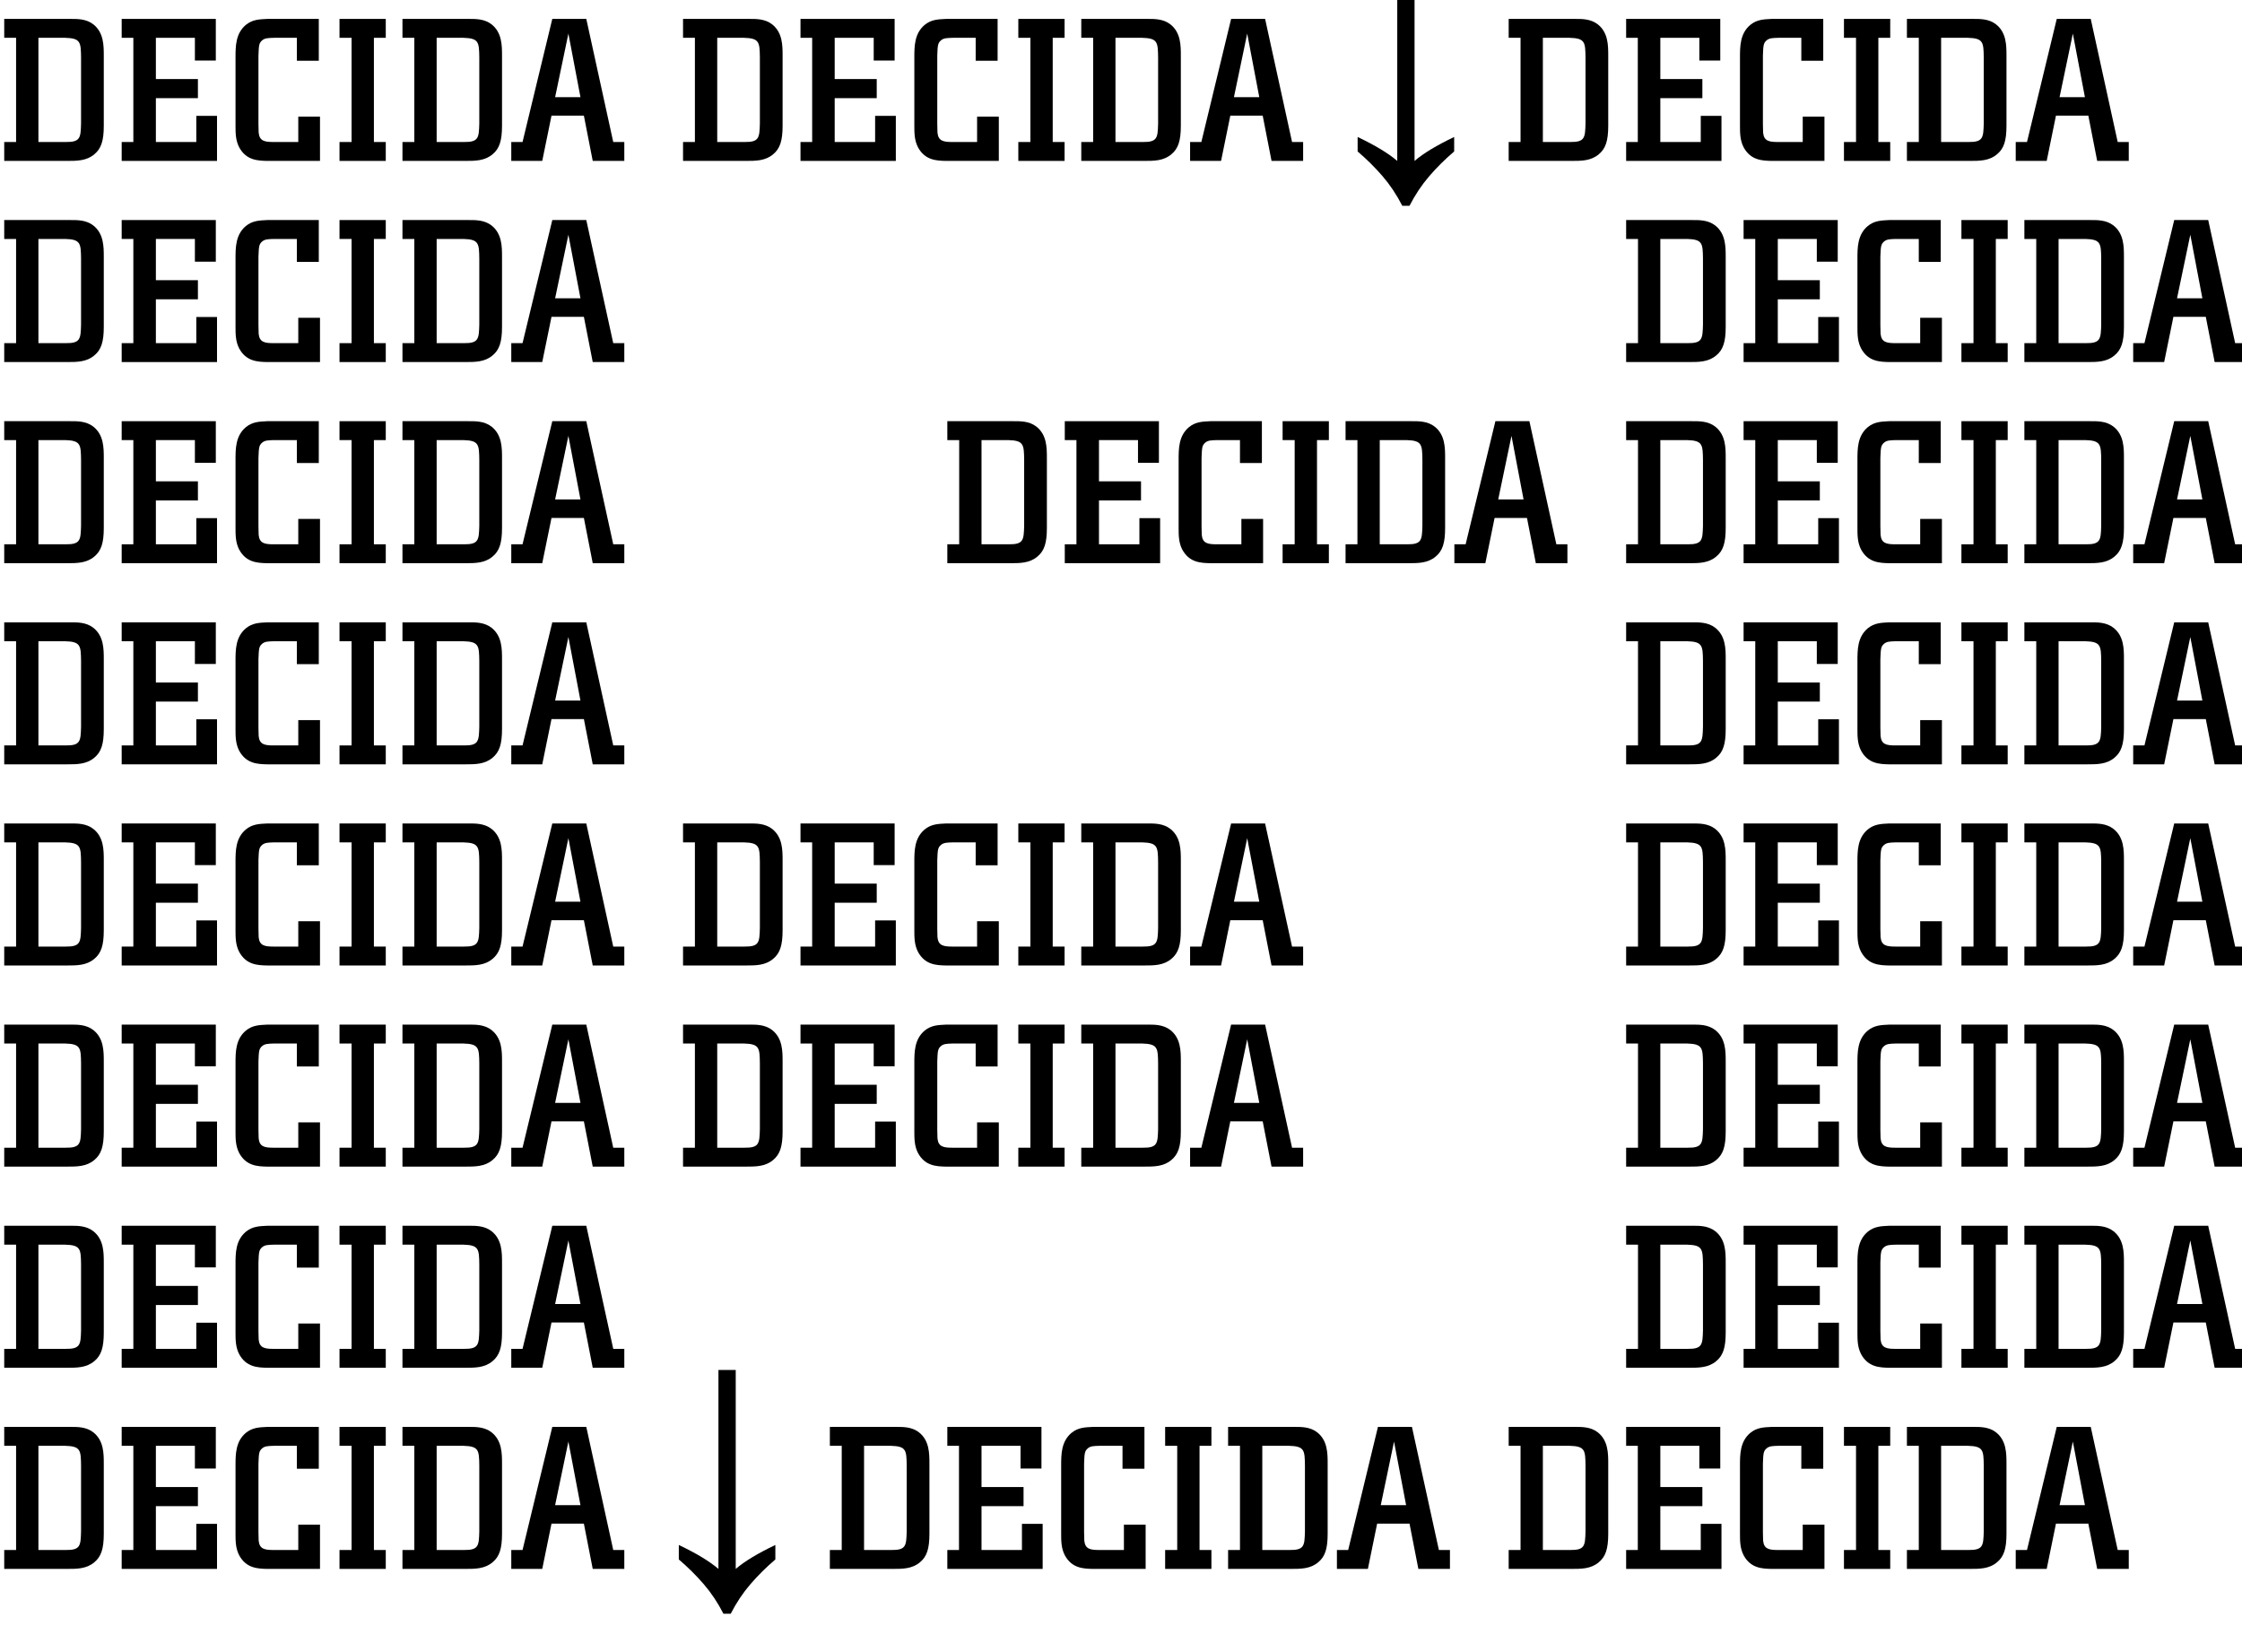
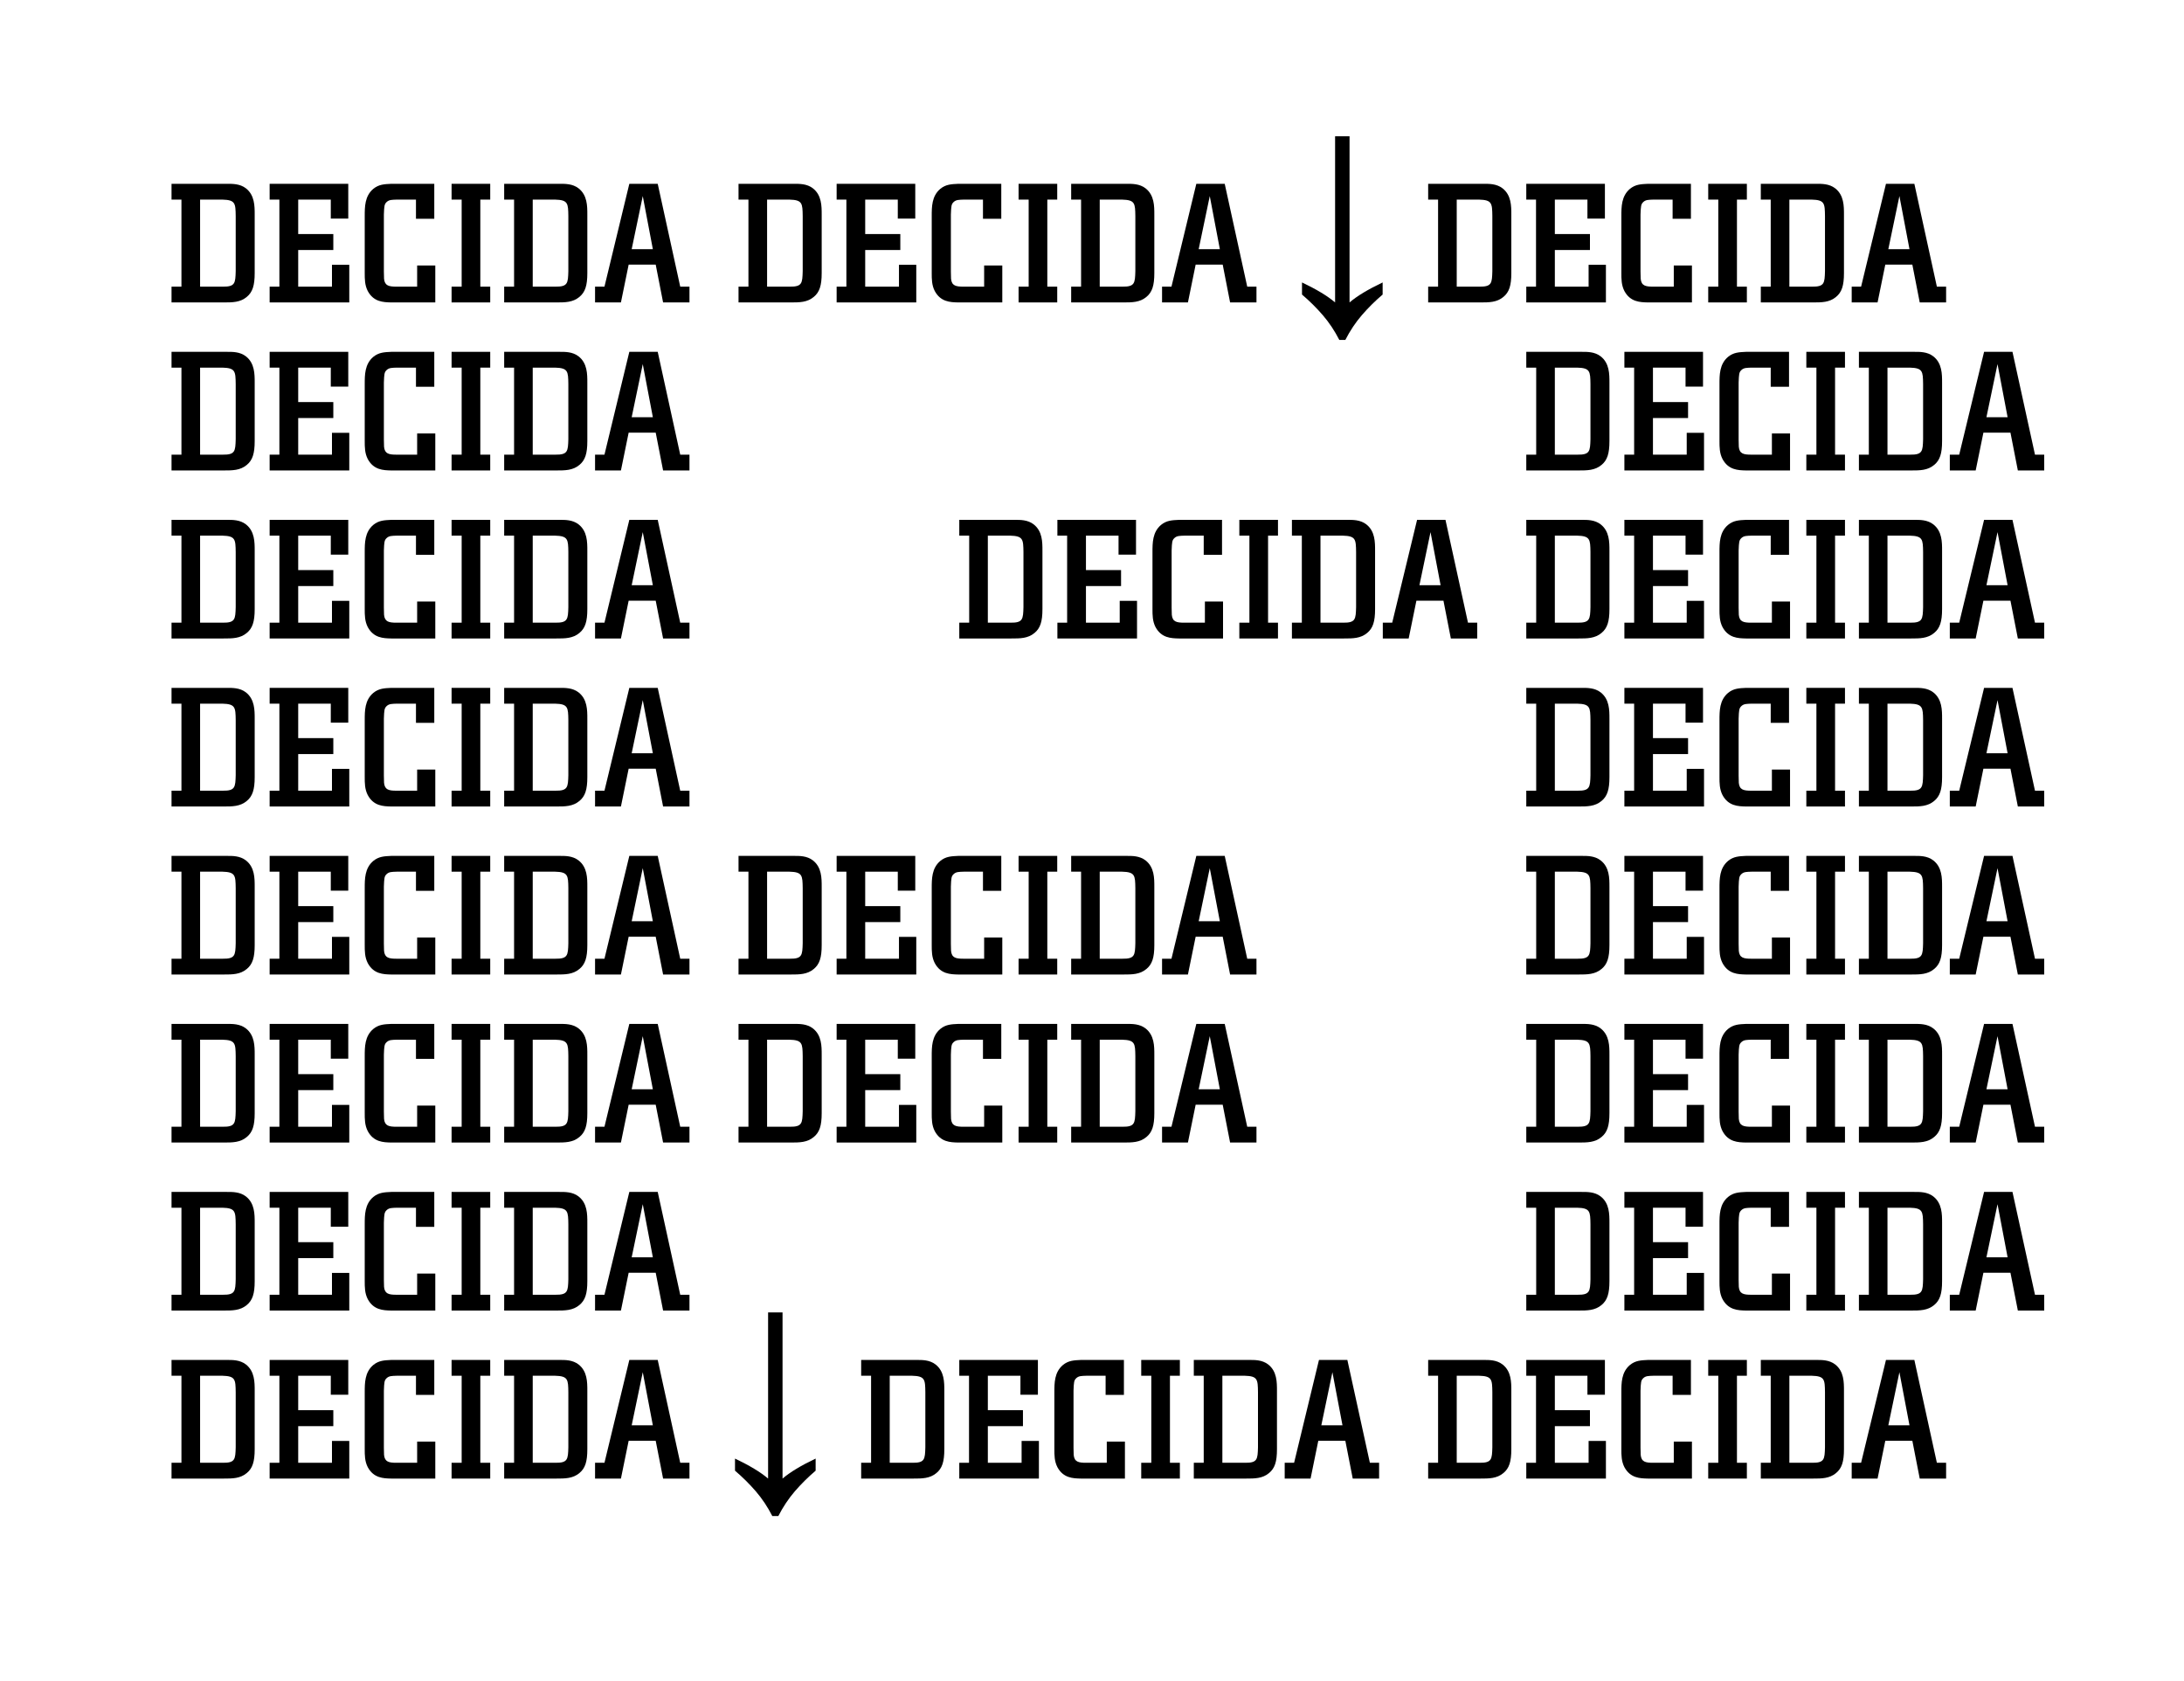
- <svg xmlns="http://www.w3.org/2000/svg" xmlns:xlink="http://www.w3.org/1999/xlink" version="1.1">
-   <g id="DECIDA">
-     <path id="D" d="M 21,188 V 94 h 329 c 33,0 78,-1 114,27 52,41 52,105 52,157 v 347 c 0,75 -13,114 -47,142 -39,33 -86,33 -138,33 H 21 V 706 H 80 V 188 Z m 170,0 v 518 h 135 c 74,1 75,-21 77,-92 V 286 c -1,-76 -2,-96 -79,-98 z" />
-     <path id="E" transform="translate(583,0)" d="M 386,301 V 188 H 192 v 205 h 209 v 95 H 192 V 706 H 393 V 576 H 496 V 800 H 22 V 706 H 80 V 188 H 22 V 94 h 468 v 207 z" />
-     <path id="C" transform="translate(1125,0)" d="M 204,94 H 460 V 302 H 351 V 188 H 237 c -30,1 -45,1 -59,13 -16,14 -16,26 -18,76 v 340 c 0,6 1,35 1,42 4,42 29,47 74,47 H 358 V 580 H 466 V 800 H 204 C 156,799 99,797 64,732 46,697 46,660 46,625 V 287 C 46,231 46,167 97,124 130,97 163,96 204,94 Z" />
-     <path id="I" transform="translate(1667,0)" d="m 251,188 h -59 v 518 h 59 v 94 H 21 V 706 H 81 V 188 H 21 V 94 h 230 z" />
-     <use xlink:href="#D" transform="translate(1980,0)" />
-     <path id="A" transform="translate(2542,0)" d="m 373,94 134,612 h 55 v 94 H 405 L 361,575 H 200 L 154,800 H 0 V 706 H 56 L 204,94 Z m -89,73 -66,316 h 126 z" />
+ <svg xmlns="http://www.w3.org/2000/svg" xmlns:xlink="http://www.w3.org/1999/xlink" version="1.1" viewBox="-1000 -1000 13000 10000">
+   <defs>
+     <path id="A" d="M283,800q34,-29,83,-58.5q49,-29.5,114,-60.5v72q-68,58,-124,123q-56,65,-98,147h-36q-42,-82,-98,-147q-56,-65,-124,-123v-72q65,31,114,60.5q49,29.5,83,58.5v-989h86z" />
+   </defs>
+   <g id="S">
+     <path id="D" d="M21,188v-94h329c33,0,78,-1,114,27c52,41,52,105,52,157v347c0,75,-13,114,-47,142c-39,33,-86,33,-138,33h-310v-94h59v-518zm170,0v518h135c74,1,75,-21,77,-92v-328c-1,-76,-2,-96,-79,-98z" />
+     <path d="M969,301v-113h-194v205h209v95h-209v218h201v-130h103v224h-474v-94h58v-518h-58v-94h468v207z" />
+     <path d="M1329,94h256v208h-109v-114h-114c-30,1,-45,1,-59,13c-16,14,-16,26,-18,76v340c0,6,1,35,1,42c4,42,29,47,74,47h123v-126h108v220h-262c-48,-1,-105,-3,-140,-68c-18,-35,-18,-72,-18,-107v-338c0,-56,0,-120,51,-163c33,-27,66,-28,107,-30z" />
+     <path d="m1918,188h-59v518h59v94h-230v-94h60v-518h-60v-94h230z" />
+     <use xlink:href="#D" x="1980" />
+     <path d="m2915,94l134,612h55v94h-157l-44,-225h-161l-46,225h-154v-94h56l148,-612zm-89,73l-66,316h126z" />
  </g>
-   <use xlink:href="#DECIDA" transform="translate(3375)" />
-   <g transform="translate(6750)">
-     <path id="seta" d="M 283,800 Q 317,771 366,741.5 415,712 480,681 v 72 q -68,58 -124,123 -56,65 -98,147 H 222 Q 180,941 124,876 68,811 0,753 v -72 q 65,31 114,60.5 49,29.5 83,58.5 v -989 h 86 z" />
-   </g>
-   <use xlink:href="#DECIDA" transform="translate(7480)" />
-   <g id="L1" transform="translate(0,1000)">
-     <use xlink:href="#DECIDA" />
-     <use xlink:href="#DECIDA" transform="translate(8064)" />
-   </g>
-   <use xlink:href="#L1" transform="translate(0,1000)" />
-   <use xlink:href="#DECIDA" transform="translate(4689,2000)" />
-   <use xlink:href="#L1" transform="translate(0,2000)" />
-   <g id="L4">
-     <use xlink:href="#L1" transform="translate(0,3000)" />
-     <use xlink:href="#DECIDA" transform="translate(3375,4000)" />
-   </g>
-   <use xlink:href="#L4" transform="translate(0,1000)" />
-   <use xlink:href="#L1" transform="translate(0,5000)" />
-   <use xlink:href="#DECIDA" transform="translate(0,7000)" />
-   <use xlink:href="#seta" transform="translate(3375,7000)" />
-   <use xlink:href="#DECIDA" transform="translate(4105,7000)" />
-   <use xlink:href="#DECIDA" transform="translate(7480,7000)" />
+   <use xlink:href="#S" x="3375" />
+   <use xlink:href="#A" x="6750" />
+   <use xlink:href="#S" x="7480" />
+   <use xlink:href="#S" y="1000" />
+   <use xlink:href="#S" y="1000" x="8064" />
+   <use xlink:href="#S" y="2000" />
+   <use xlink:href="#S" y="2000" x="4689" />
+   <use xlink:href="#S" y="2000" x="8064" />
+   <use xlink:href="#S" y="3000" />
+   <use xlink:href="#S" y="3000" x="8064" />
+   <use xlink:href="#S" y="4000" />
+   <use xlink:href="#S" y="4000" x="3375" />
+   <use xlink:href="#S" y="4000" x="8064" />
+   <use xlink:href="#S" y="5000" />
+   <use xlink:href="#S" y="5000" x="3375" />
+   <use xlink:href="#S" y="5000" x="8064" />
+   <use xlink:href="#S" y="6000" />
+   <use xlink:href="#S" y="6000" x="8064" />
+   <use xlink:href="#S" y="7000" />
+   <use xlink:href="#A" y="7000" x="3375" />
+   <use xlink:href="#S" y="7000" x="4105" />
+   <use xlink:href="#S" y="7000" x="7480" />
</svg>
